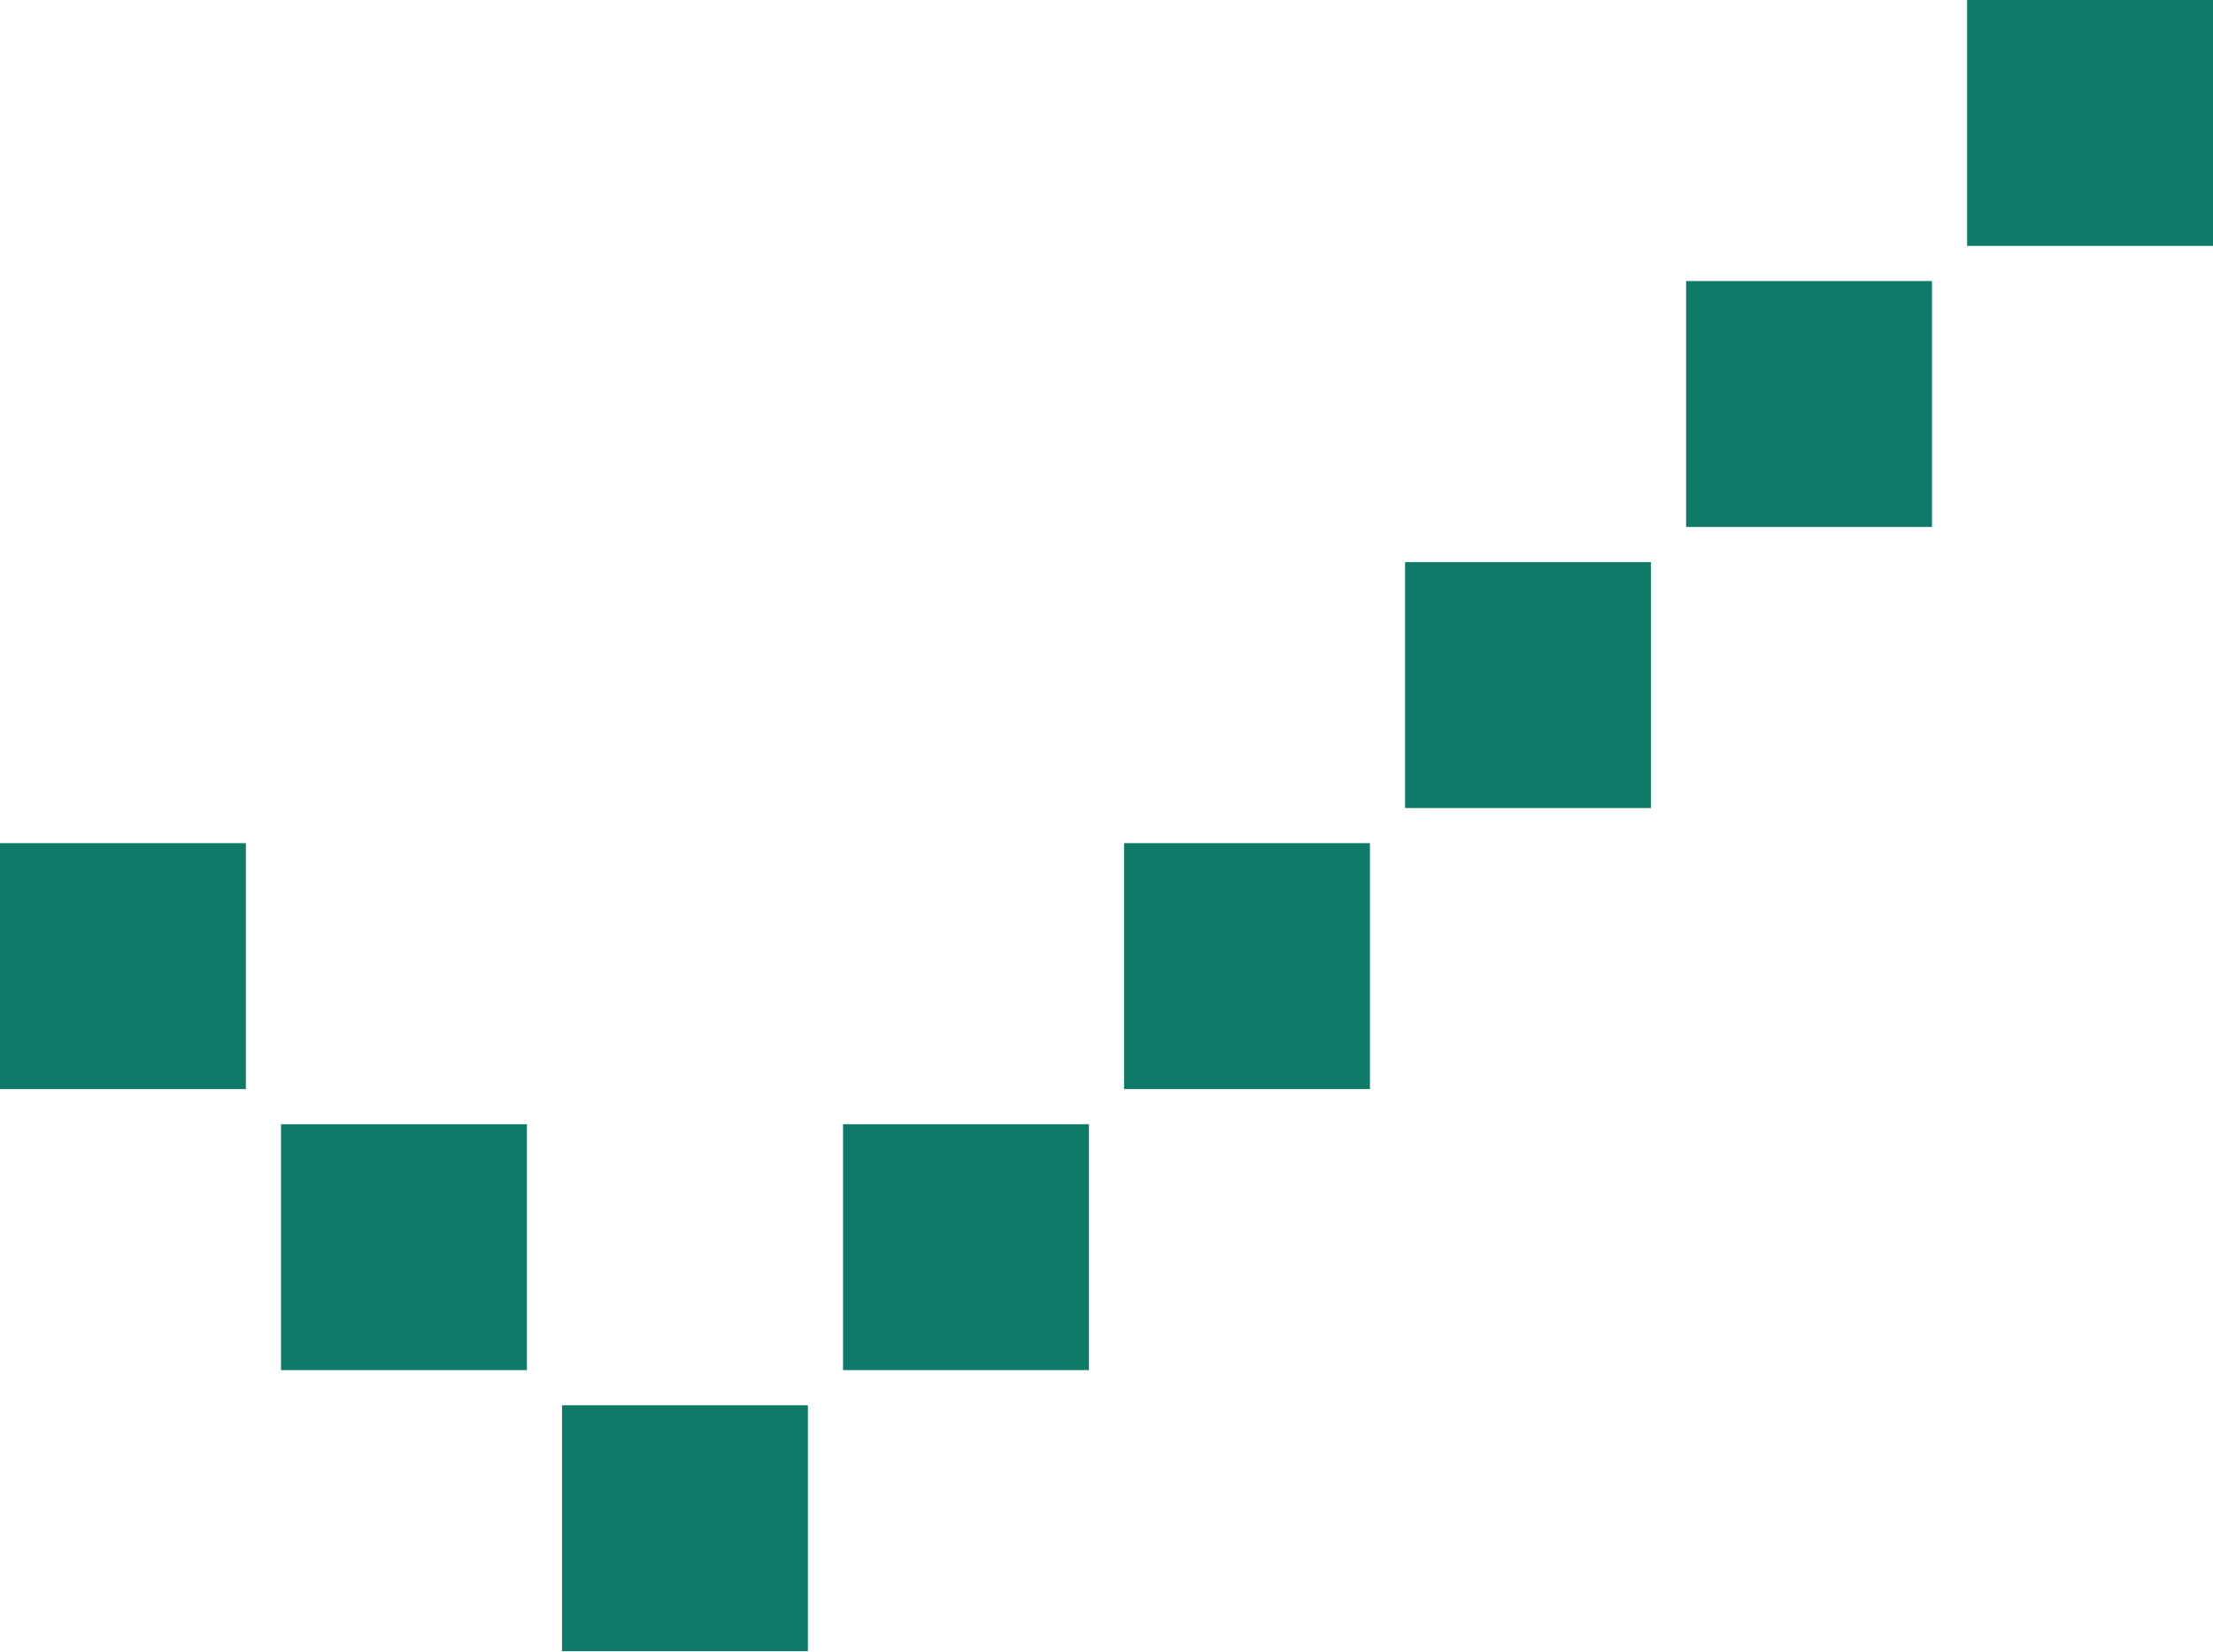
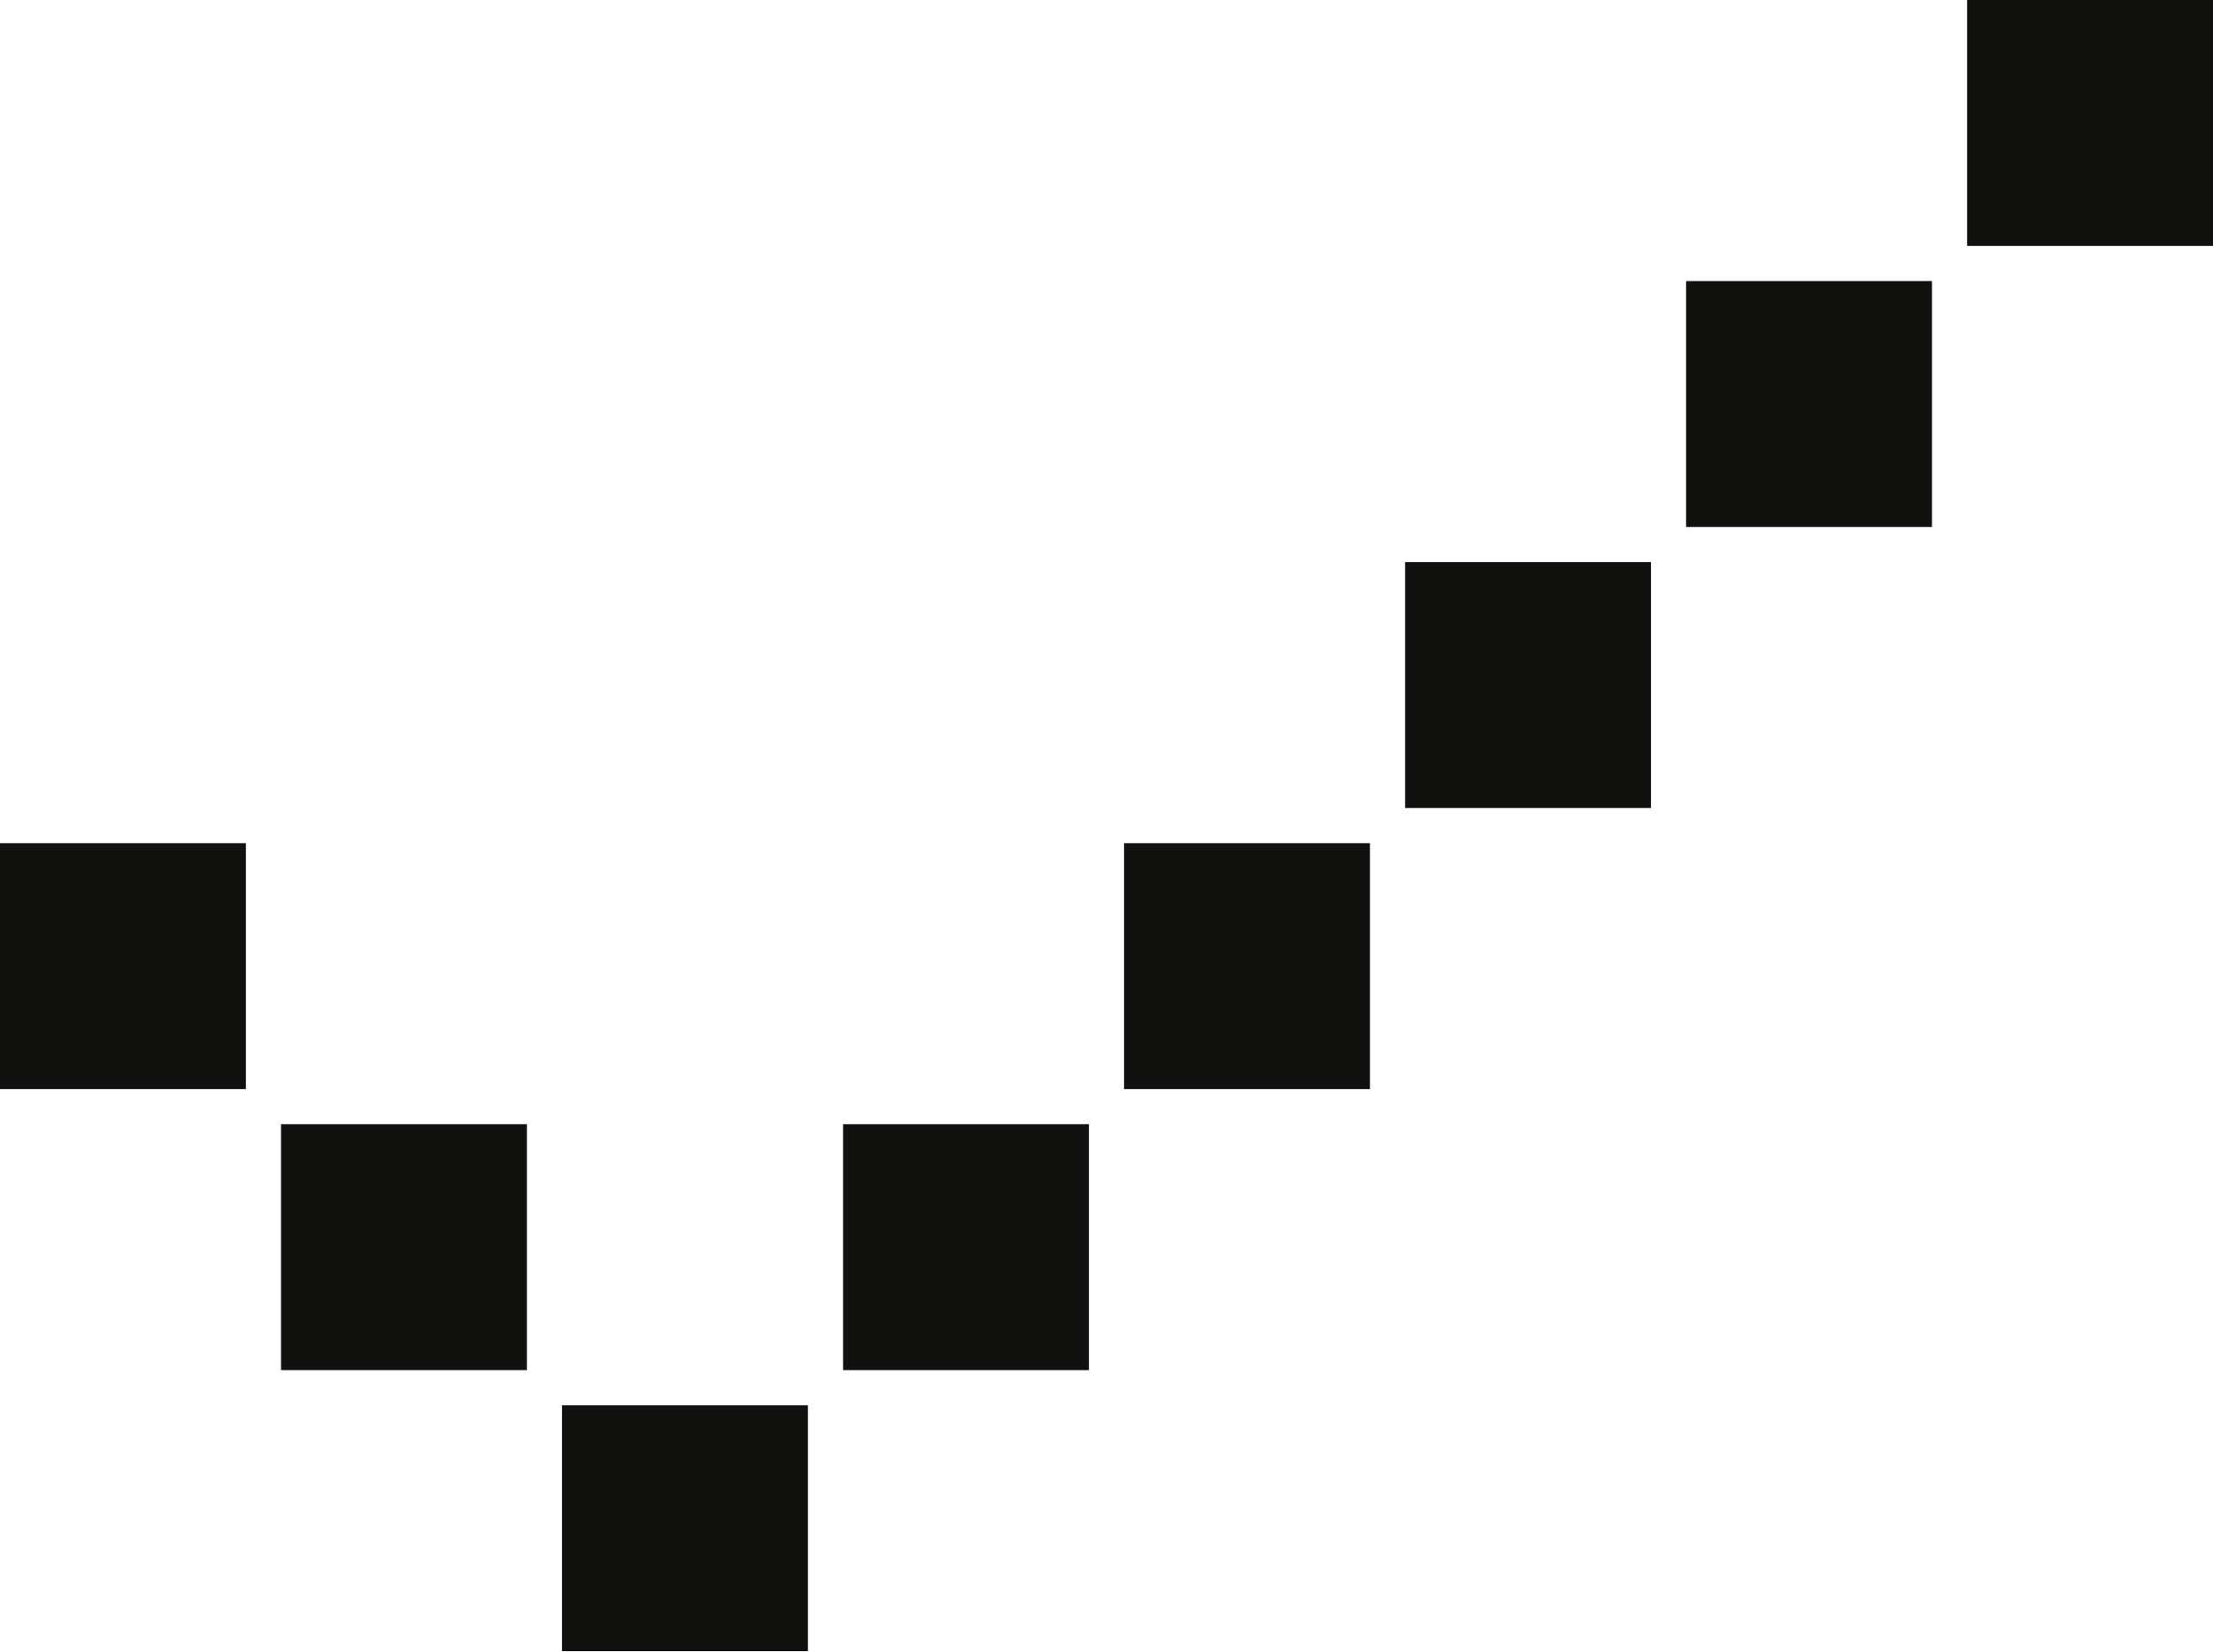
<svg xmlns="http://www.w3.org/2000/svg" width="63" height="47" viewBox="0 0 63 47" fill="none">
-   <path d="M7 24H0V31H7V24Z" fill="#0F7A68" />
-   <path d="M15 32H8V39H15V32Z" fill="#0F7A68" />
-   <path d="M23 40H16V47H23V40Z" fill="#0F7A68" />
-   <path d="M31 32H24V39H31V32Z" fill="#0F7A68" />
-   <path d="M39 24H32V31H39V24Z" fill="#0F7A68" />
-   <path d="M47 16H40V23H47V16Z" fill="#0F7A68" />
-   <path d="M55 8H48V15H55V8Z" fill="#0F7A68" />
-   <path d="M63 0H56V7H63V0Z" fill="#0F7A68" />
+   <path d="M7 24H0V31H7V24Z" fill="#111210" />
+   <path d="M15 32H8V39H15V32Z" fill="#111210" />
+   <path d="M23 40H16V47H23V40Z" fill="#111210" />
+   <path d="M31 32H24V39H31V32Z" fill="#111210" />
+   <path d="M39 24H32V31H39V24Z" fill="#111210" />
+   <path d="M47 16H40V23H47V16Z" fill="#111210" />
+   <path d="M55 8H48V15H55V8Z" fill="#111210" />
+   <path d="M63 0H56V7H63V0Z" fill="#111210" />
</svg>
